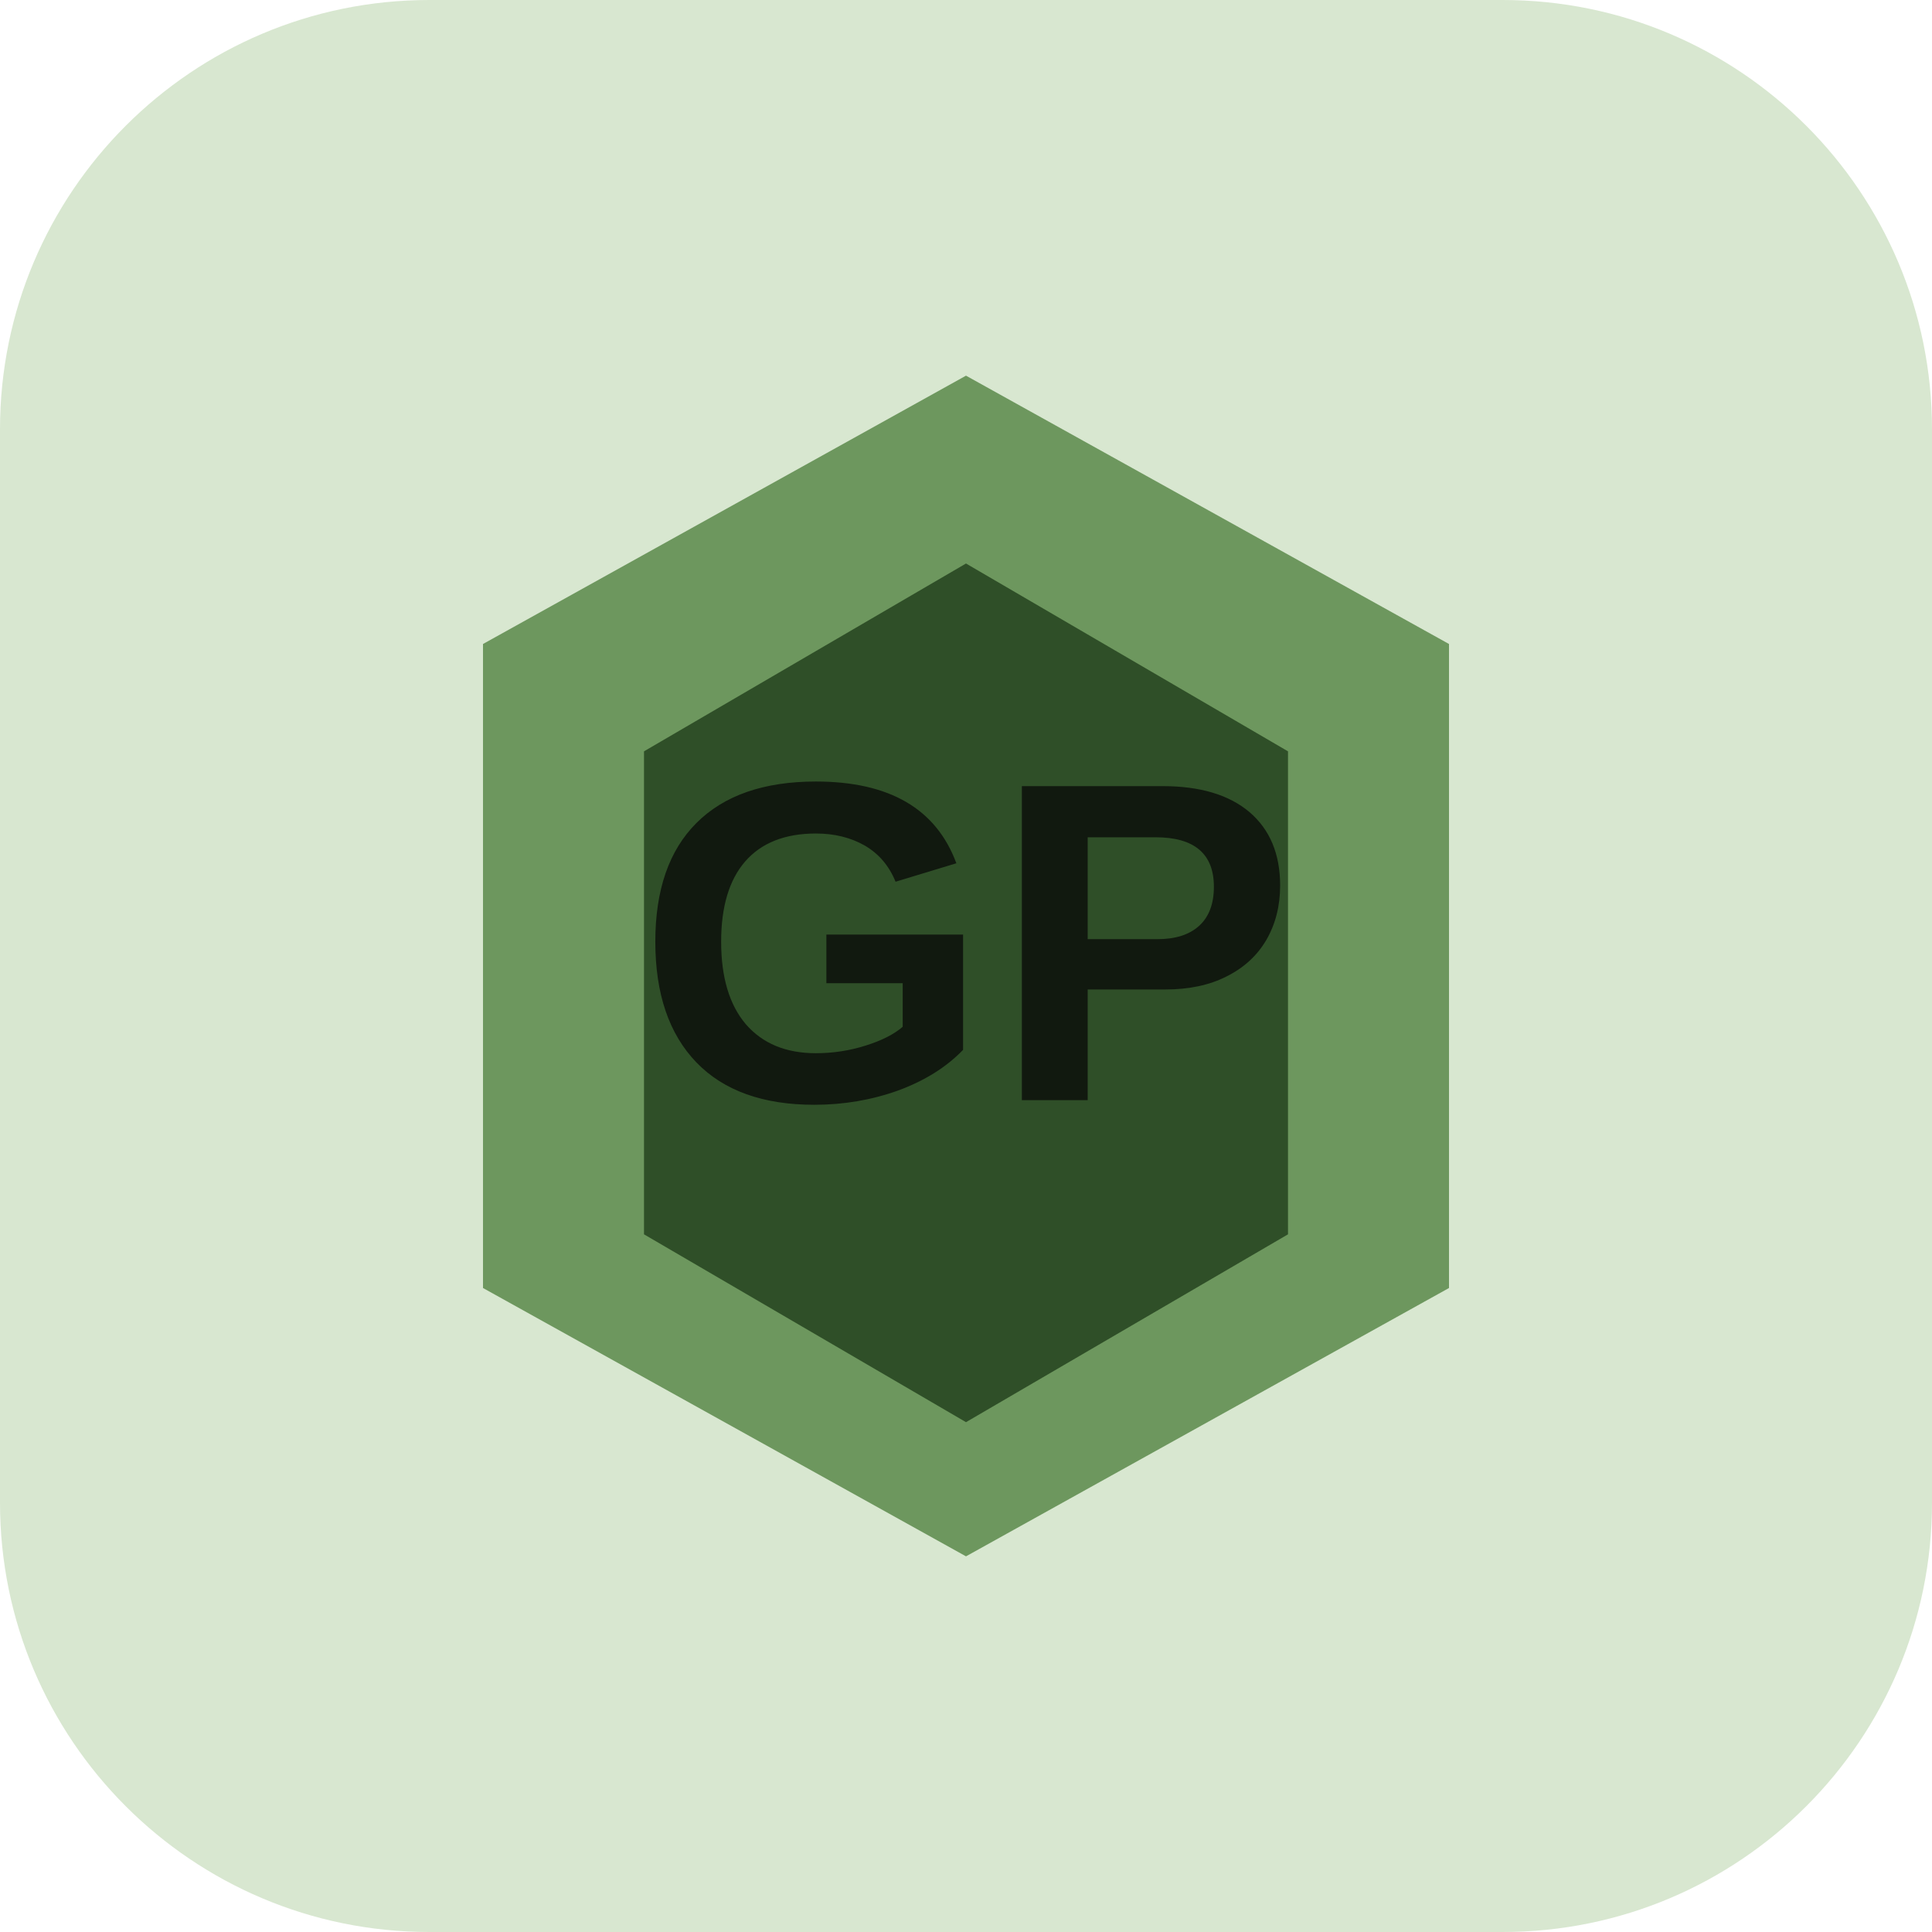
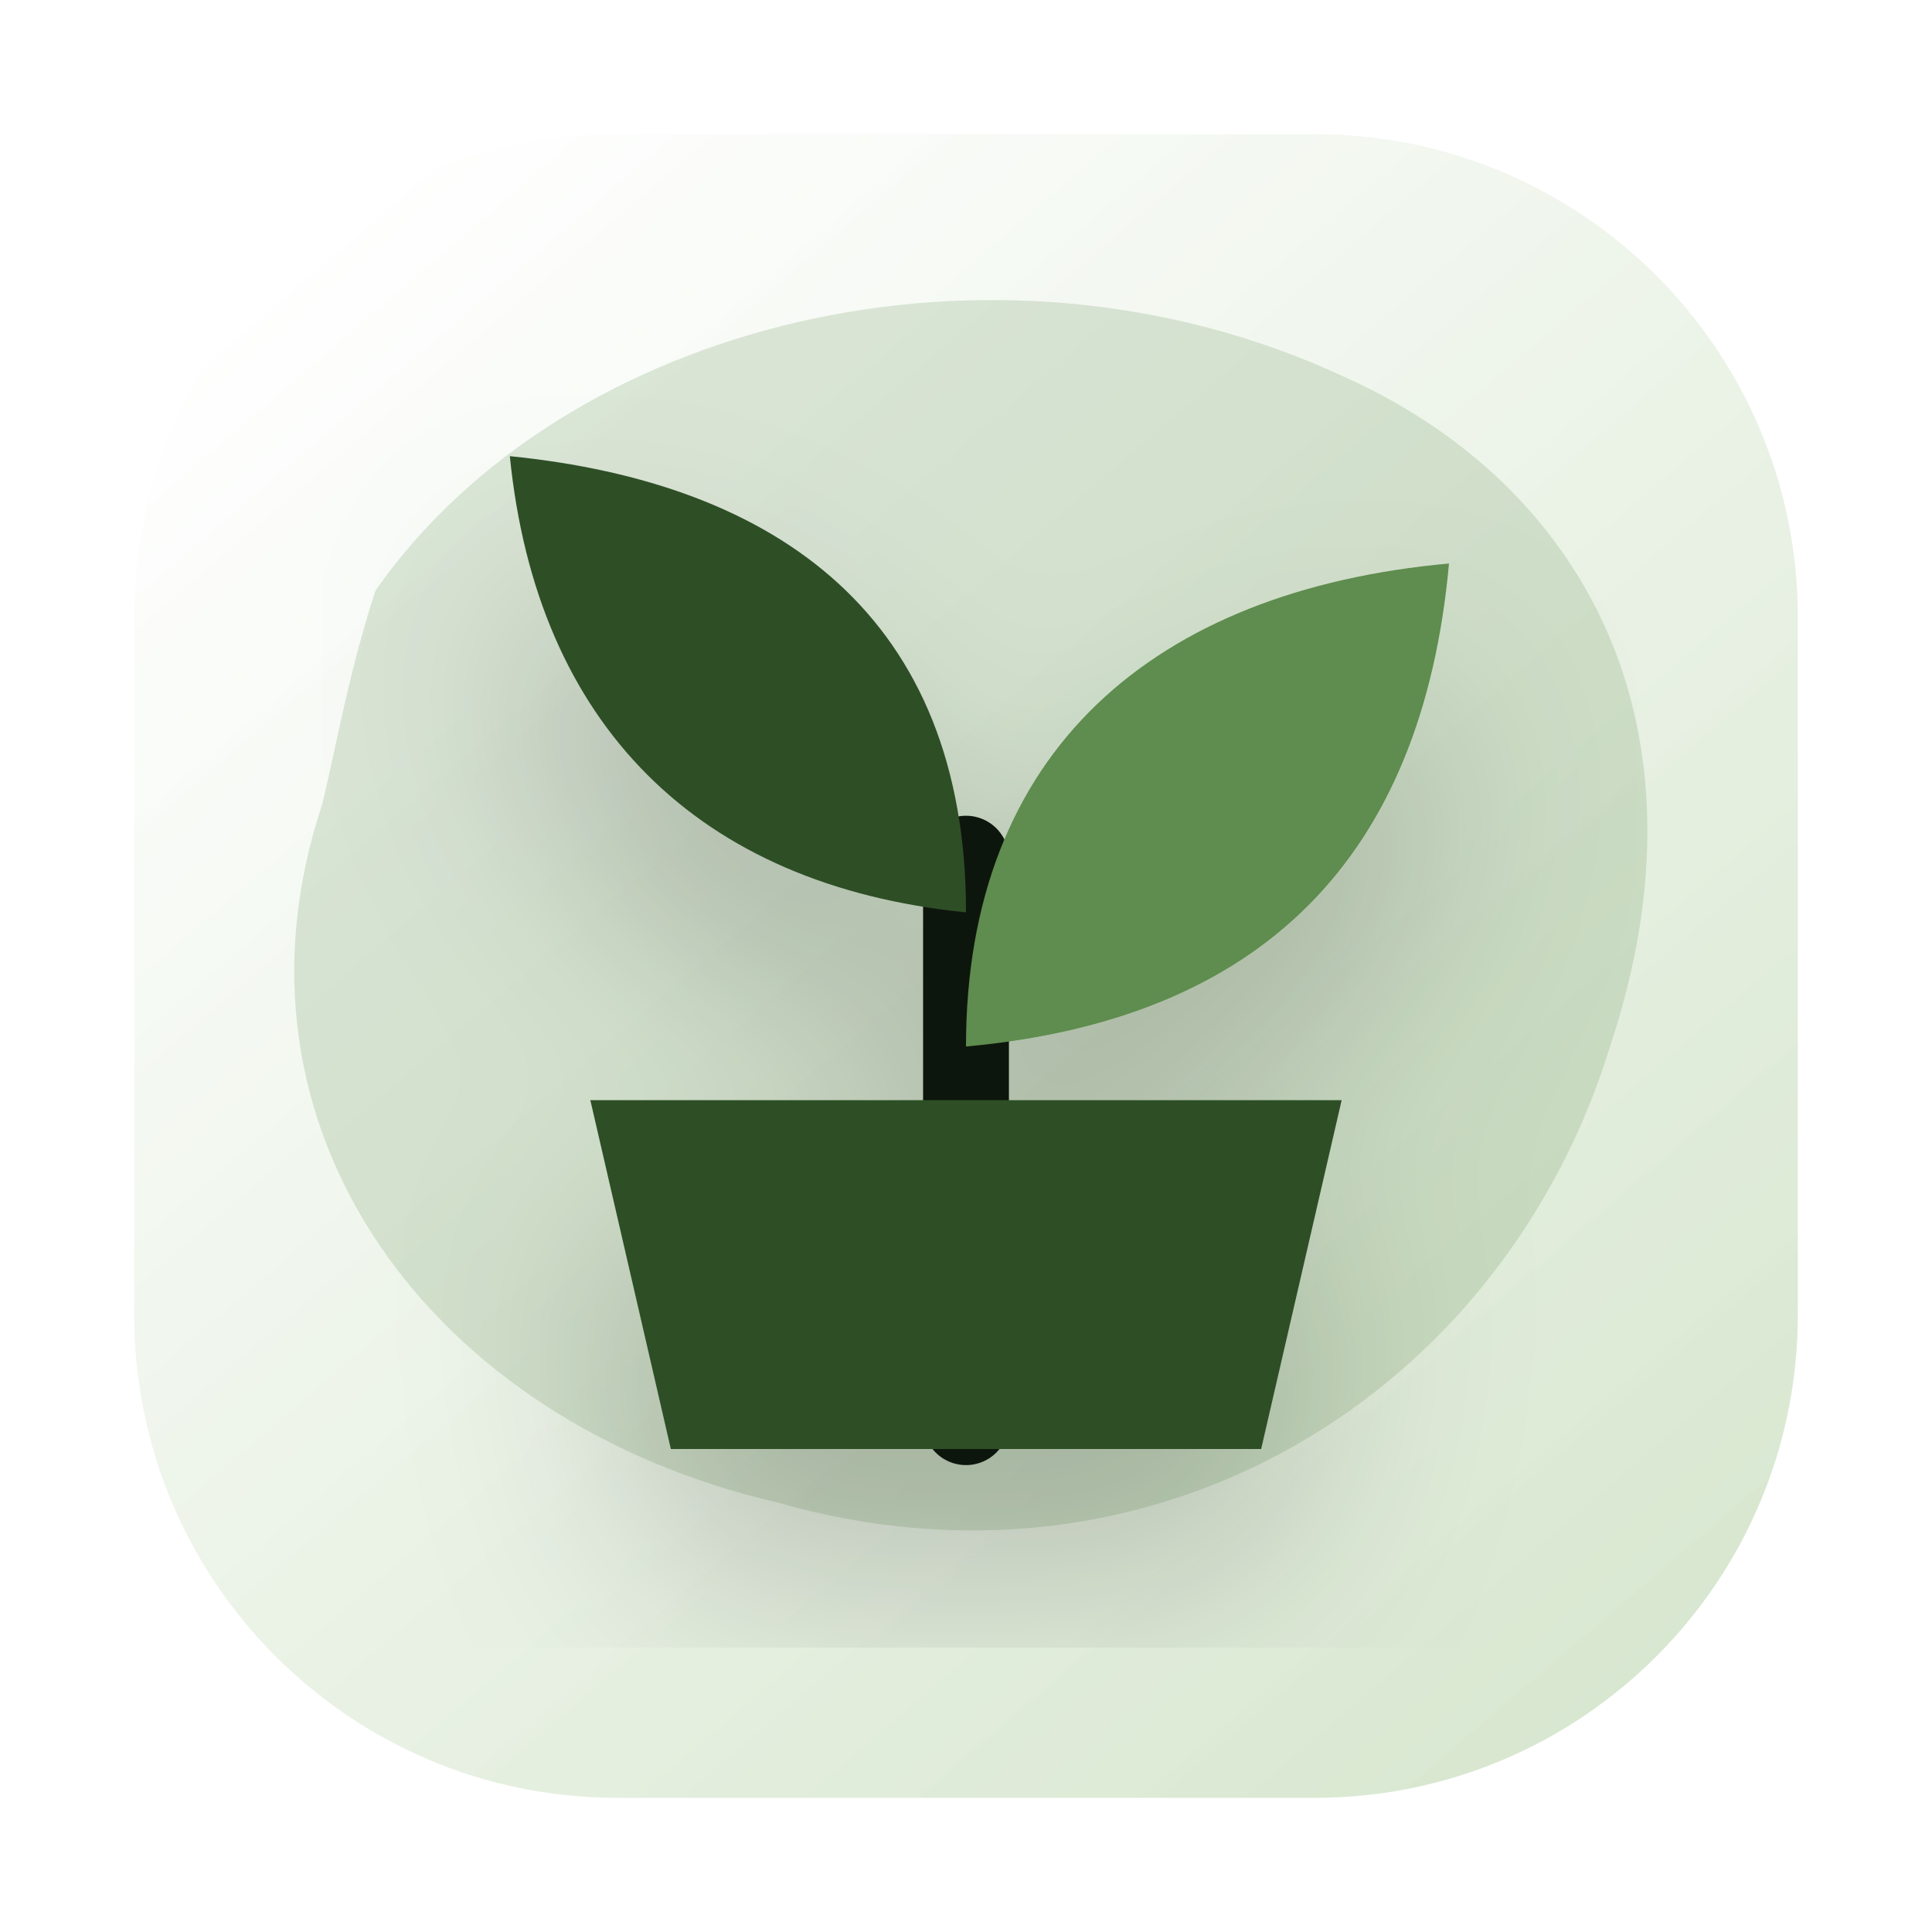
<svg xmlns="http://www.w3.org/2000/svg" viewBox="0 0 72 72" role="img" aria-label="Garden Plant Studio logo">
-   <rect width="72" height="72" rx="16" fill="#d8e7d0" />
-   <path d="M18 48V24l18-10 18 10v24L36 58 18 48Z" fill="#5f8c4f" opacity=".88" />
-   <path d="M24 46V28l12-7 12 7v18l-12 7-12-7Z" fill="#2f4f28" />
-   <text x="36" y="41" text-anchor="middle" fill="#11190f" font-family="Arial,sans-serif" font-size="17" font-weight="900">GP</text>
+   <defs>
+     <linearGradient id="g-garden-plant-studio" x1="12" y1="8" x2="60" y2="64" gradientUnits="userSpaceOnUse">
+       <stop offset="0" stop-color="#fff" stop-opacity=".95" />
+       <stop offset="1" stop-color="#d8e7d0" />
+     </linearGradient>
+     <filter id="s-garden-plant-studio" x="-20%" y="-20%" width="140%" height="140%">
+       <feDropShadow dx="0" dy="5" stdDeviation="4" flood-color="#11190f" flood-opacity=".18" />
+     </filter>
+   </defs>
+   <rect x="5" y="5" width="62" height="62" rx="18" fill="url(#g-garden-plant-studio)" />
+   <path d="M14 22c7-10 23-14 36-8 9 4 14 13 10 25-4 13-17 21-31 17-13-3-21-14-17-26 .5-2 1-5 2-8Z" fill="#5f8c4f" opacity=".2" />
+   <g filter="url(#s-garden-plant-studio)">
+     <path d="M36 53V32" stroke="#11190f" stroke-width="3.2" stroke-linecap="round" stroke-linejoin="round" fill="none" />
+     <path d="M36 34c-10-1-16-7-17-17 10 1 17 6 17 17Z" fill="#2f4f28" />
+     <path d="M36 39c11-1 17-7 18-18-11 1-18 7-18 18Z" fill="#5f8c4f" />
+     <path d="M25 54h22l3-13H22l3 13Z" fill="#2f4f28" />
+   </g>
</svg>
